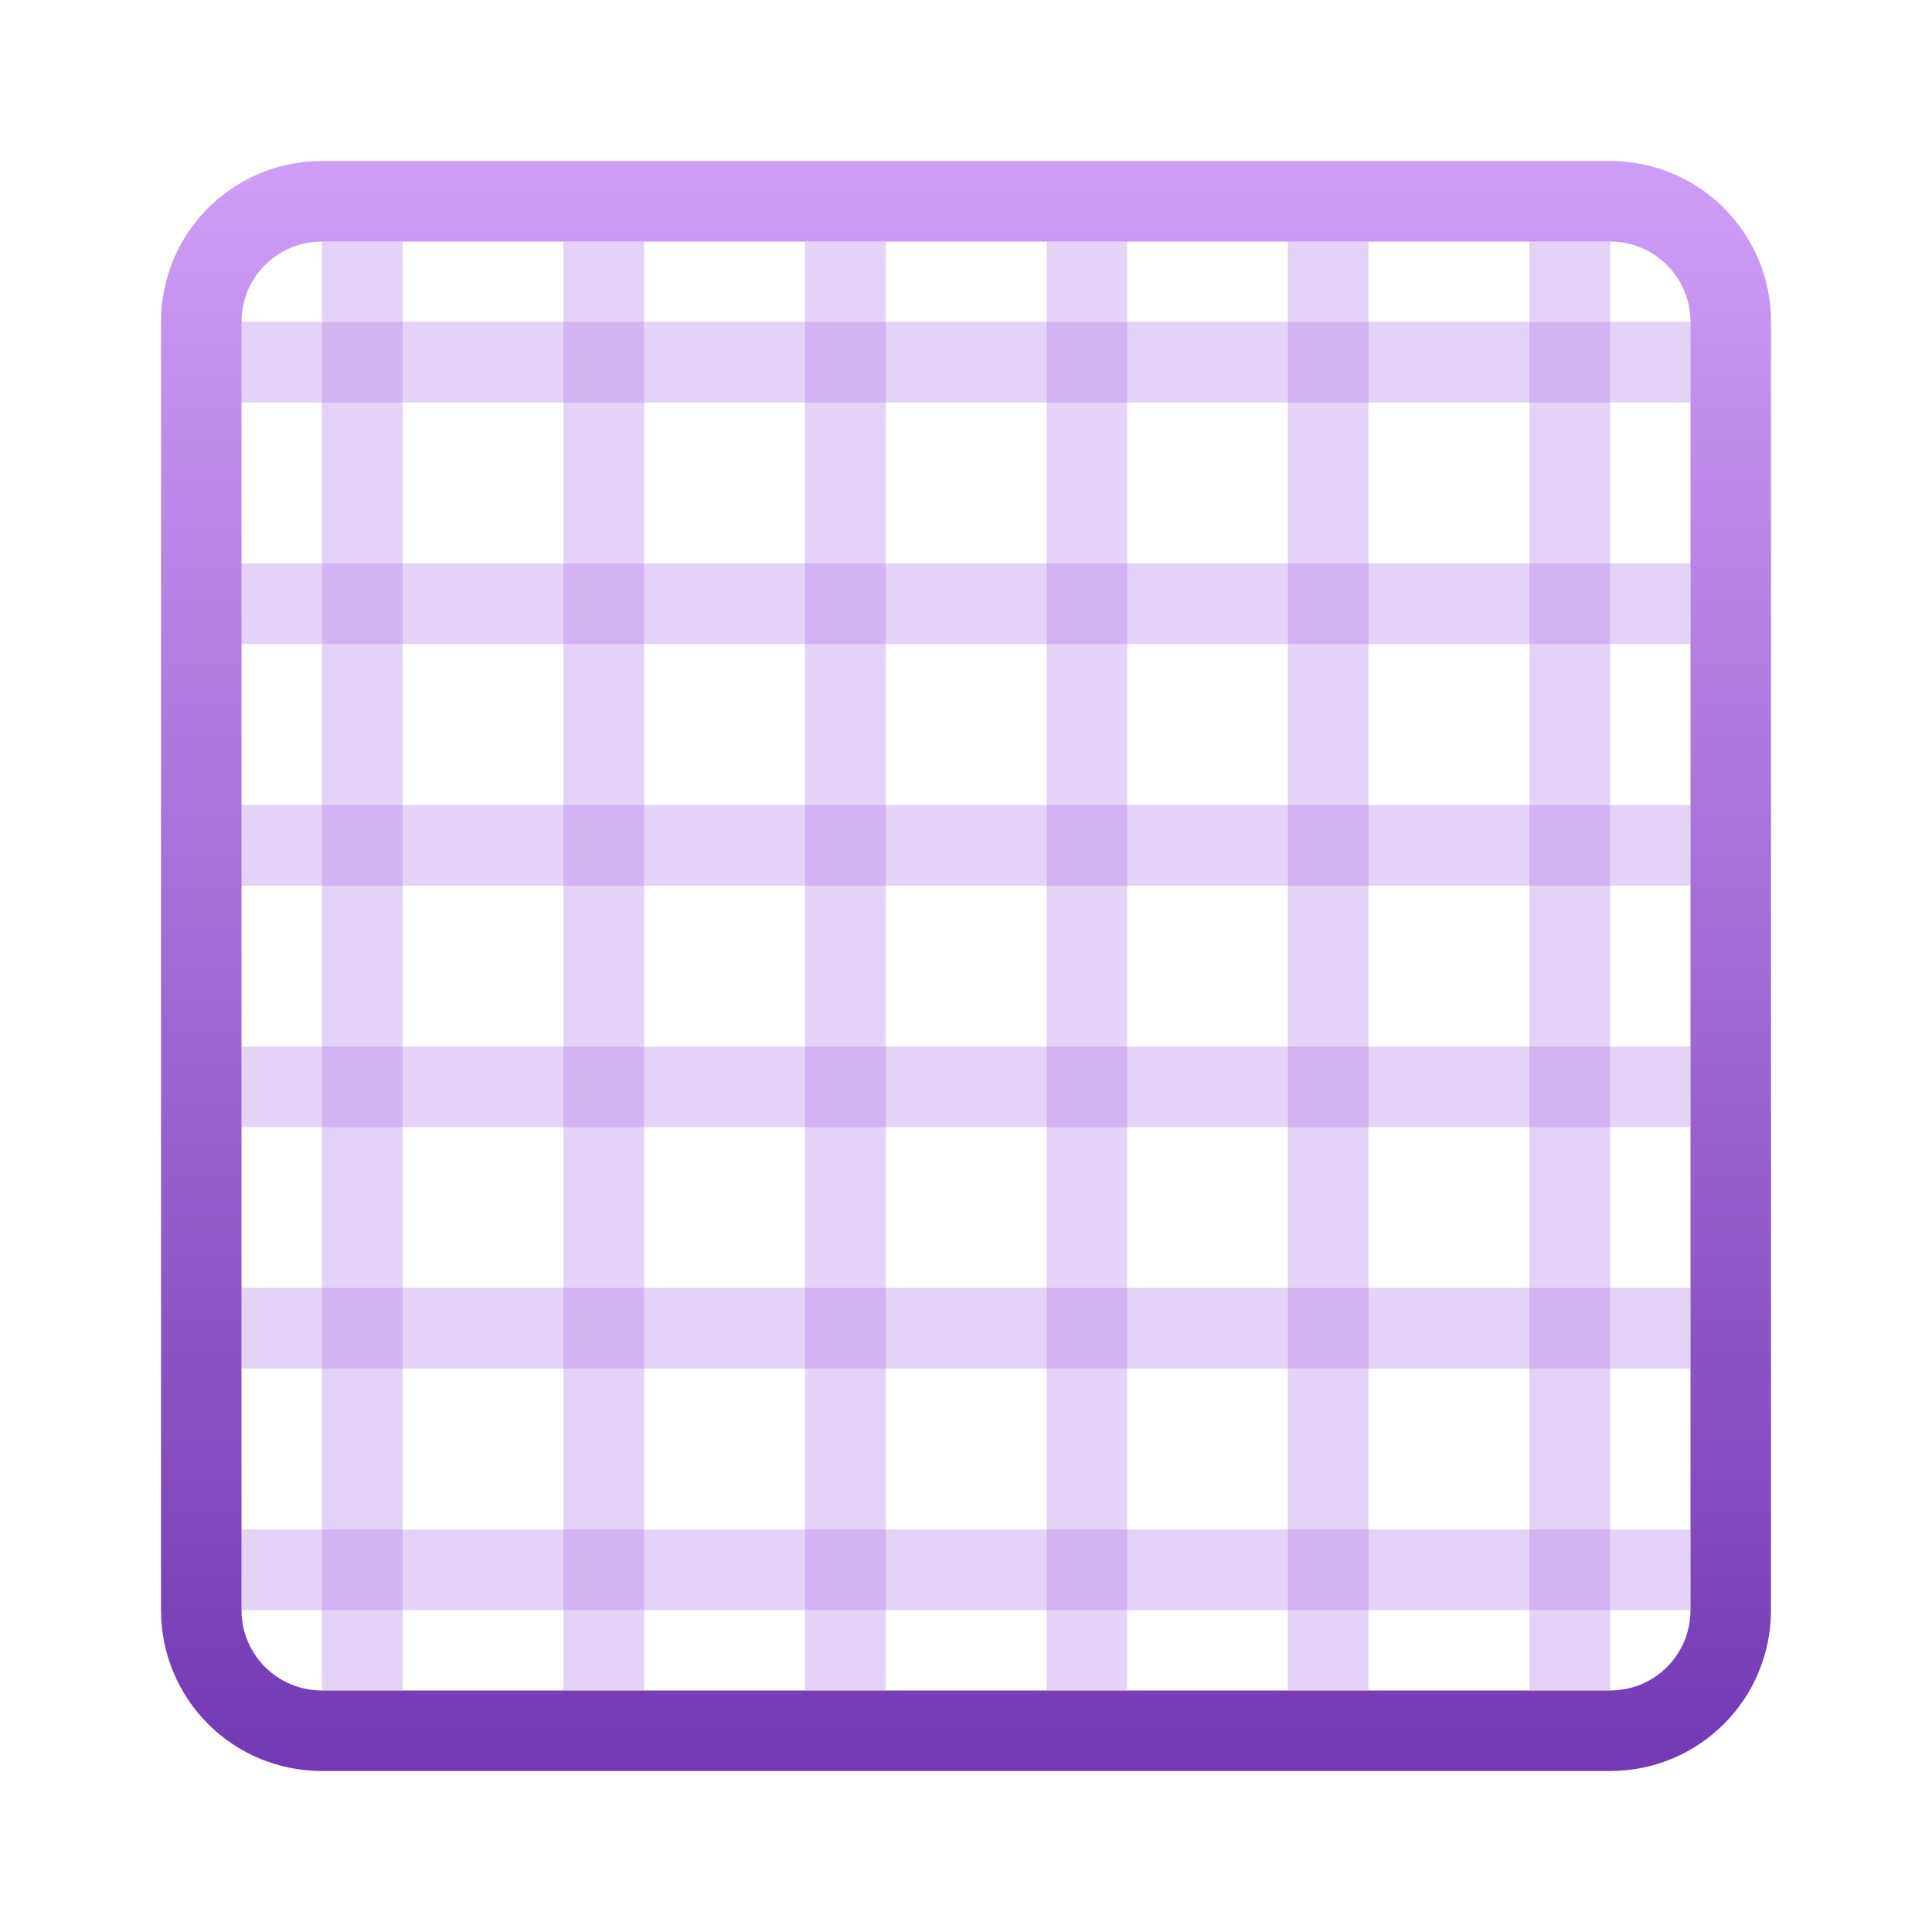
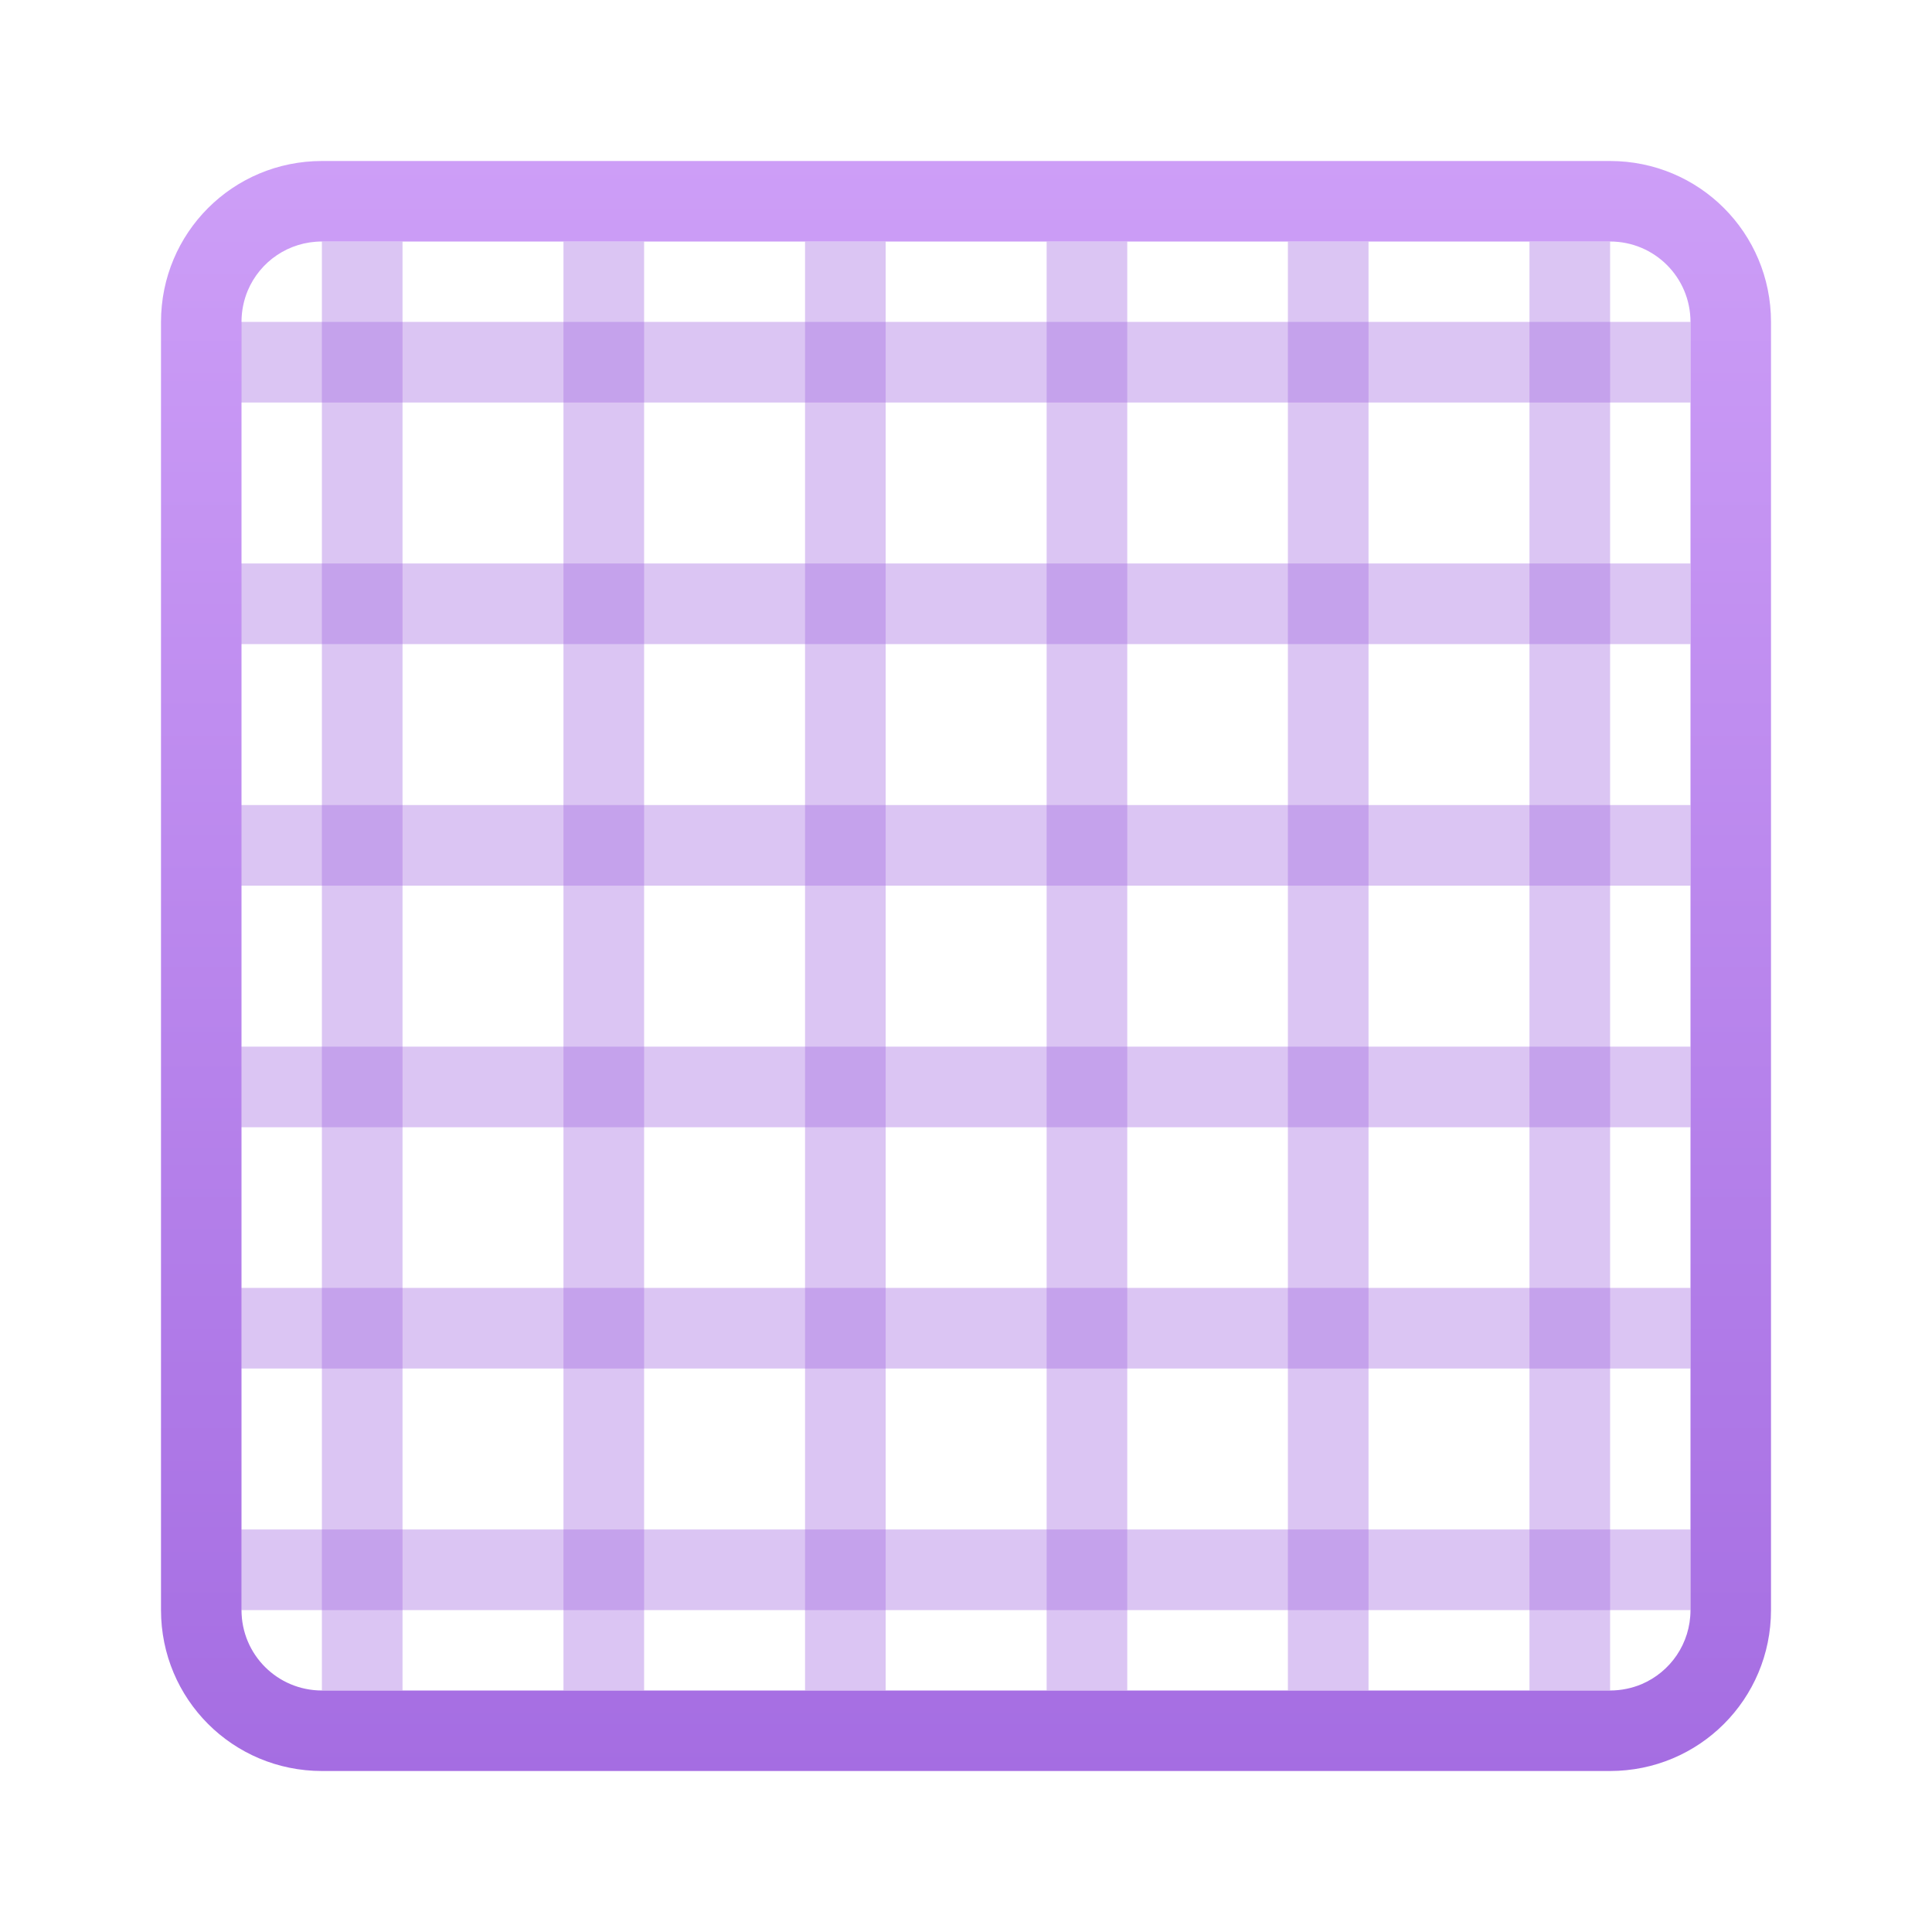
<svg xmlns="http://www.w3.org/2000/svg" xmlns:xlink="http://www.w3.org/1999/xlink" width="24" height="24" viewBox="0 0 6.35 6.35" version="1.1" id="svg8">
  <defs id="defs2">
    <linearGradient id="linearGradient829">
      <stop style="stop-color:#cd9ef7;stop-opacity:1" offset="0" id="stop825" />
-       <stop style="stop-color:#7239b3;stop-opacity:1" offset="1" id="stop827" />
+       <stop style="stop-color:#a56de2;stop-opacity:1" offset="1" id="stop827" />
    </linearGradient>
    <linearGradient xlink:href="#linearGradient829" id="linearGradient841" x1="3.175" y1="291.179" x2="3.175" y2="296.471" gradientUnits="userSpaceOnUse" gradientTransform="matrix(3.779528,0,0,3.779528,0,-1098.52)" />
  </defs>
  <g id="layer1" transform="translate(0,-290.65)">
-     <path style="opacity:1;fill:url(#linearGradient841);fill-opacity:1;fill-rule:nonzero;stroke:none;stroke-width:1;stroke-miterlimit:4;stroke-dasharray:none;stroke-opacity:1" d="M 4,2 C 2.892,2 2,2.892 2,4 v 16 c 0,1.108 0.892,2 2,2 h 16 c 1.108,0 2,-0.892 2,-2 V 4 C 22,2.892 21.108,2 20,2 Z m 0,1 h 16 c 0.554,0 1,0.446 1,1 v 16 c 0,0.416 -0.25,0.77 -0.609,0.922 C 20.271,20.972 20.139,21 20,21 14.543,21 8.741,21 4,21 3.446,21 3,20.554 3,20 V 4 C 3,3.861 3.028,3.729 3.078,3.609 3.23,3.25 3.584,3 4,3 Z" transform="matrix(0.2645833,0,0,0.2645833,0,290.65)" id="rect833" />
-     <rect transform="rotate(90)" style="opacity:0.3;fill:#a56de2;fill-opacity:1;fill-rule:evenodd;stroke:none;stroke-width:0.187" height="4.763" width="0.265" y="-5.556" x="292.502" id="rect960" />
-     <rect id="rect962" x="293.296" y="-5.556" width="0.265" height="4.763" style="opacity:0.3;fill:#a56de2;fill-opacity:1;fill-rule:evenodd;stroke:none;stroke-width:0.187" transform="rotate(90)" />
-     <rect transform="rotate(90)" style="opacity:0.3;fill:#a56de2;fill-opacity:1;fill-rule:evenodd;stroke:none;stroke-width:0.187" height="4.763" width="0.265" y="-5.556" x="294.09" id="rect964" />
-     <rect id="rect966" x="294.883" y="-5.556" width="0.265" height="4.763" style="opacity:0.3;fill:#a56de2;fill-opacity:1;fill-rule:evenodd;stroke:none;stroke-width:0.187" transform="rotate(90)" />
-     <rect id="rect972" x="1.852" y="291.444" width="0.265" height="4.762" style="opacity:0.3;fill:#a56de2;fill-opacity:1;fill-rule:evenodd;stroke:none;stroke-width:0.187" />
-     <rect style="opacity:0.3;fill:#a56de2;fill-opacity:1;fill-rule:evenodd;stroke:none;stroke-width:0.187" height="4.762" width="0.265" y="291.444" x="2.646" id="rect974" />
-     <rect id="rect976" x="3.44" y="291.444" width="0.265" height="4.762" style="opacity:0.3;fill:#a56de2;fill-opacity:1;fill-rule:evenodd;stroke:none;stroke-width:0.187" />
-     <rect style="opacity:0.3;fill:#a56de2;fill-opacity:1;fill-rule:evenodd;stroke:none;stroke-width:0.187" height="4.762" width="0.265" y="291.444" x="4.233" id="rect978" />
-     <rect transform="rotate(90)" style="opacity:0.3;fill:#a56de2;fill-opacity:1;fill-rule:evenodd;stroke:none;stroke-width:0.187" height="4.763" width="0.265" y="-5.556" x="295.677" id="rect845" />
-     <rect id="rect847" x="291.708" y="-5.556" width="0.265" height="4.763" style="opacity:0.3;fill:#a56de2;fill-opacity:1;fill-rule:evenodd;stroke:none;stroke-width:0.187" transform="rotate(90)" />
-     <rect style="opacity:0.3;fill:#a56de2;fill-opacity:1;fill-rule:evenodd;stroke:none;stroke-width:0.187" height="4.762" width="0.265" y="291.444" x="1.058" id="rect849" />
-     <rect id="rect851" x="5.027" y="291.444" width="0.265" height="4.762" style="opacity:0.3;fill:#a56de2;fill-opacity:1;fill-rule:evenodd;stroke:none;stroke-width:0.187" />
+     <path style="opacity:1;fill:url(#linearGradient841);fill-opacity:1;fill-rule:nonzero;stroke:none;stroke-width:1;stroke-miterlimit:4;stroke-dasharray:none;stroke-opacity:1" d="M 4,2 C 2.892,2 2,2.892 2,4 v 16 c 0,1.108 0.892,2 2,2 h 16 c 1.108,0 2,-0.892 2,-2 V 4 C 22,2.892 21.108,2 20,2 Z m 0,1 h 16 c 0.554,0 1,0.446 1,1 v 16 c 0,0.416 -0.25,0.77 -0.609,0.922 C 20.271,20.972 20.139,21 20,21 14.543,21 8.741,21 4,21 3.446,21 3,20.554 3,20 V 4 C 3,3.861 3.028,3.729 3.078,3.609 3.23,3.25 3.584,3 4,3 Z" id="rect833" transform="matrix(0.2645833,0,0,0.2645833,0,290.65)" />
+     <rect transform="rotate(90)" style="opacity:0.4;fill:#a56de2;fill-opacity:1;fill-rule:evenodd;stroke:none;stroke-width:0.187" height="4.763" width="0.265" y="-5.556" x="292.502" id="rect960" />
+     <rect id="rect962" x="293.296" y="-5.556" width="0.265" height="4.763" style="opacity:0.4;fill:#a56de2;fill-opacity:1;fill-rule:evenodd;stroke:none;stroke-width:0.187" transform="rotate(90)" />
+     <rect transform="rotate(90)" style="opacity:0.4;fill:#a56de2;fill-opacity:1;fill-rule:evenodd;stroke:none;stroke-width:0.187" height="4.763" width="0.265" y="-5.556" x="294.09" id="rect964" />
+     <rect id="rect966" x="294.883" y="-5.556" width="0.265" height="4.763" style="opacity:0.4;fill:#a56de2;fill-opacity:1;fill-rule:evenodd;stroke:none;stroke-width:0.187" transform="rotate(90)" />
+     <rect id="rect972" x="1.852" y="291.444" width="0.265" height="4.762" style="opacity:0.4;fill:#a56de2;fill-opacity:1;fill-rule:evenodd;stroke:none;stroke-width:0.187" />
+     <rect style="opacity:0.4;fill:#a56de2;fill-opacity:1;fill-rule:evenodd;stroke:none;stroke-width:0.187" height="4.762" width="0.265" y="291.444" x="2.646" id="rect974" />
+     <rect id="rect976" x="3.44" y="291.444" width="0.265" height="4.762" style="opacity:0.4;fill:#a56de2;fill-opacity:1;fill-rule:evenodd;stroke:none;stroke-width:0.187" />
+     <rect style="opacity:0.4;fill:#a56de2;fill-opacity:1;fill-rule:evenodd;stroke:none;stroke-width:0.187" height="4.762" width="0.265" y="291.444" x="4.233" id="rect978" />
+     <rect transform="rotate(90)" style="opacity:0.4;fill:#a56de2;fill-opacity:1;fill-rule:evenodd;stroke:none;stroke-width:0.187" height="4.763" width="0.265" y="-5.556" x="295.677" id="rect845" />
+     <rect id="rect847" x="291.708" y="-5.556" width="0.265" height="4.763" style="opacity:0.4;fill:#a56de2;fill-opacity:1;fill-rule:evenodd;stroke:none;stroke-width:0.187" transform="rotate(90)" />
+     <rect style="opacity:0.4;fill:#a56de2;fill-opacity:1;fill-rule:evenodd;stroke:none;stroke-width:0.187" height="4.762" width="0.265" y="291.444" x="1.058" id="rect849" />
+     <rect id="rect851" x="5.027" y="291.444" width="0.265" height="4.762" style="opacity:0.4;fill:#a56de2;fill-opacity:1;fill-rule:evenodd;stroke:none;stroke-width:0.187" />
  </g>
</svg>
